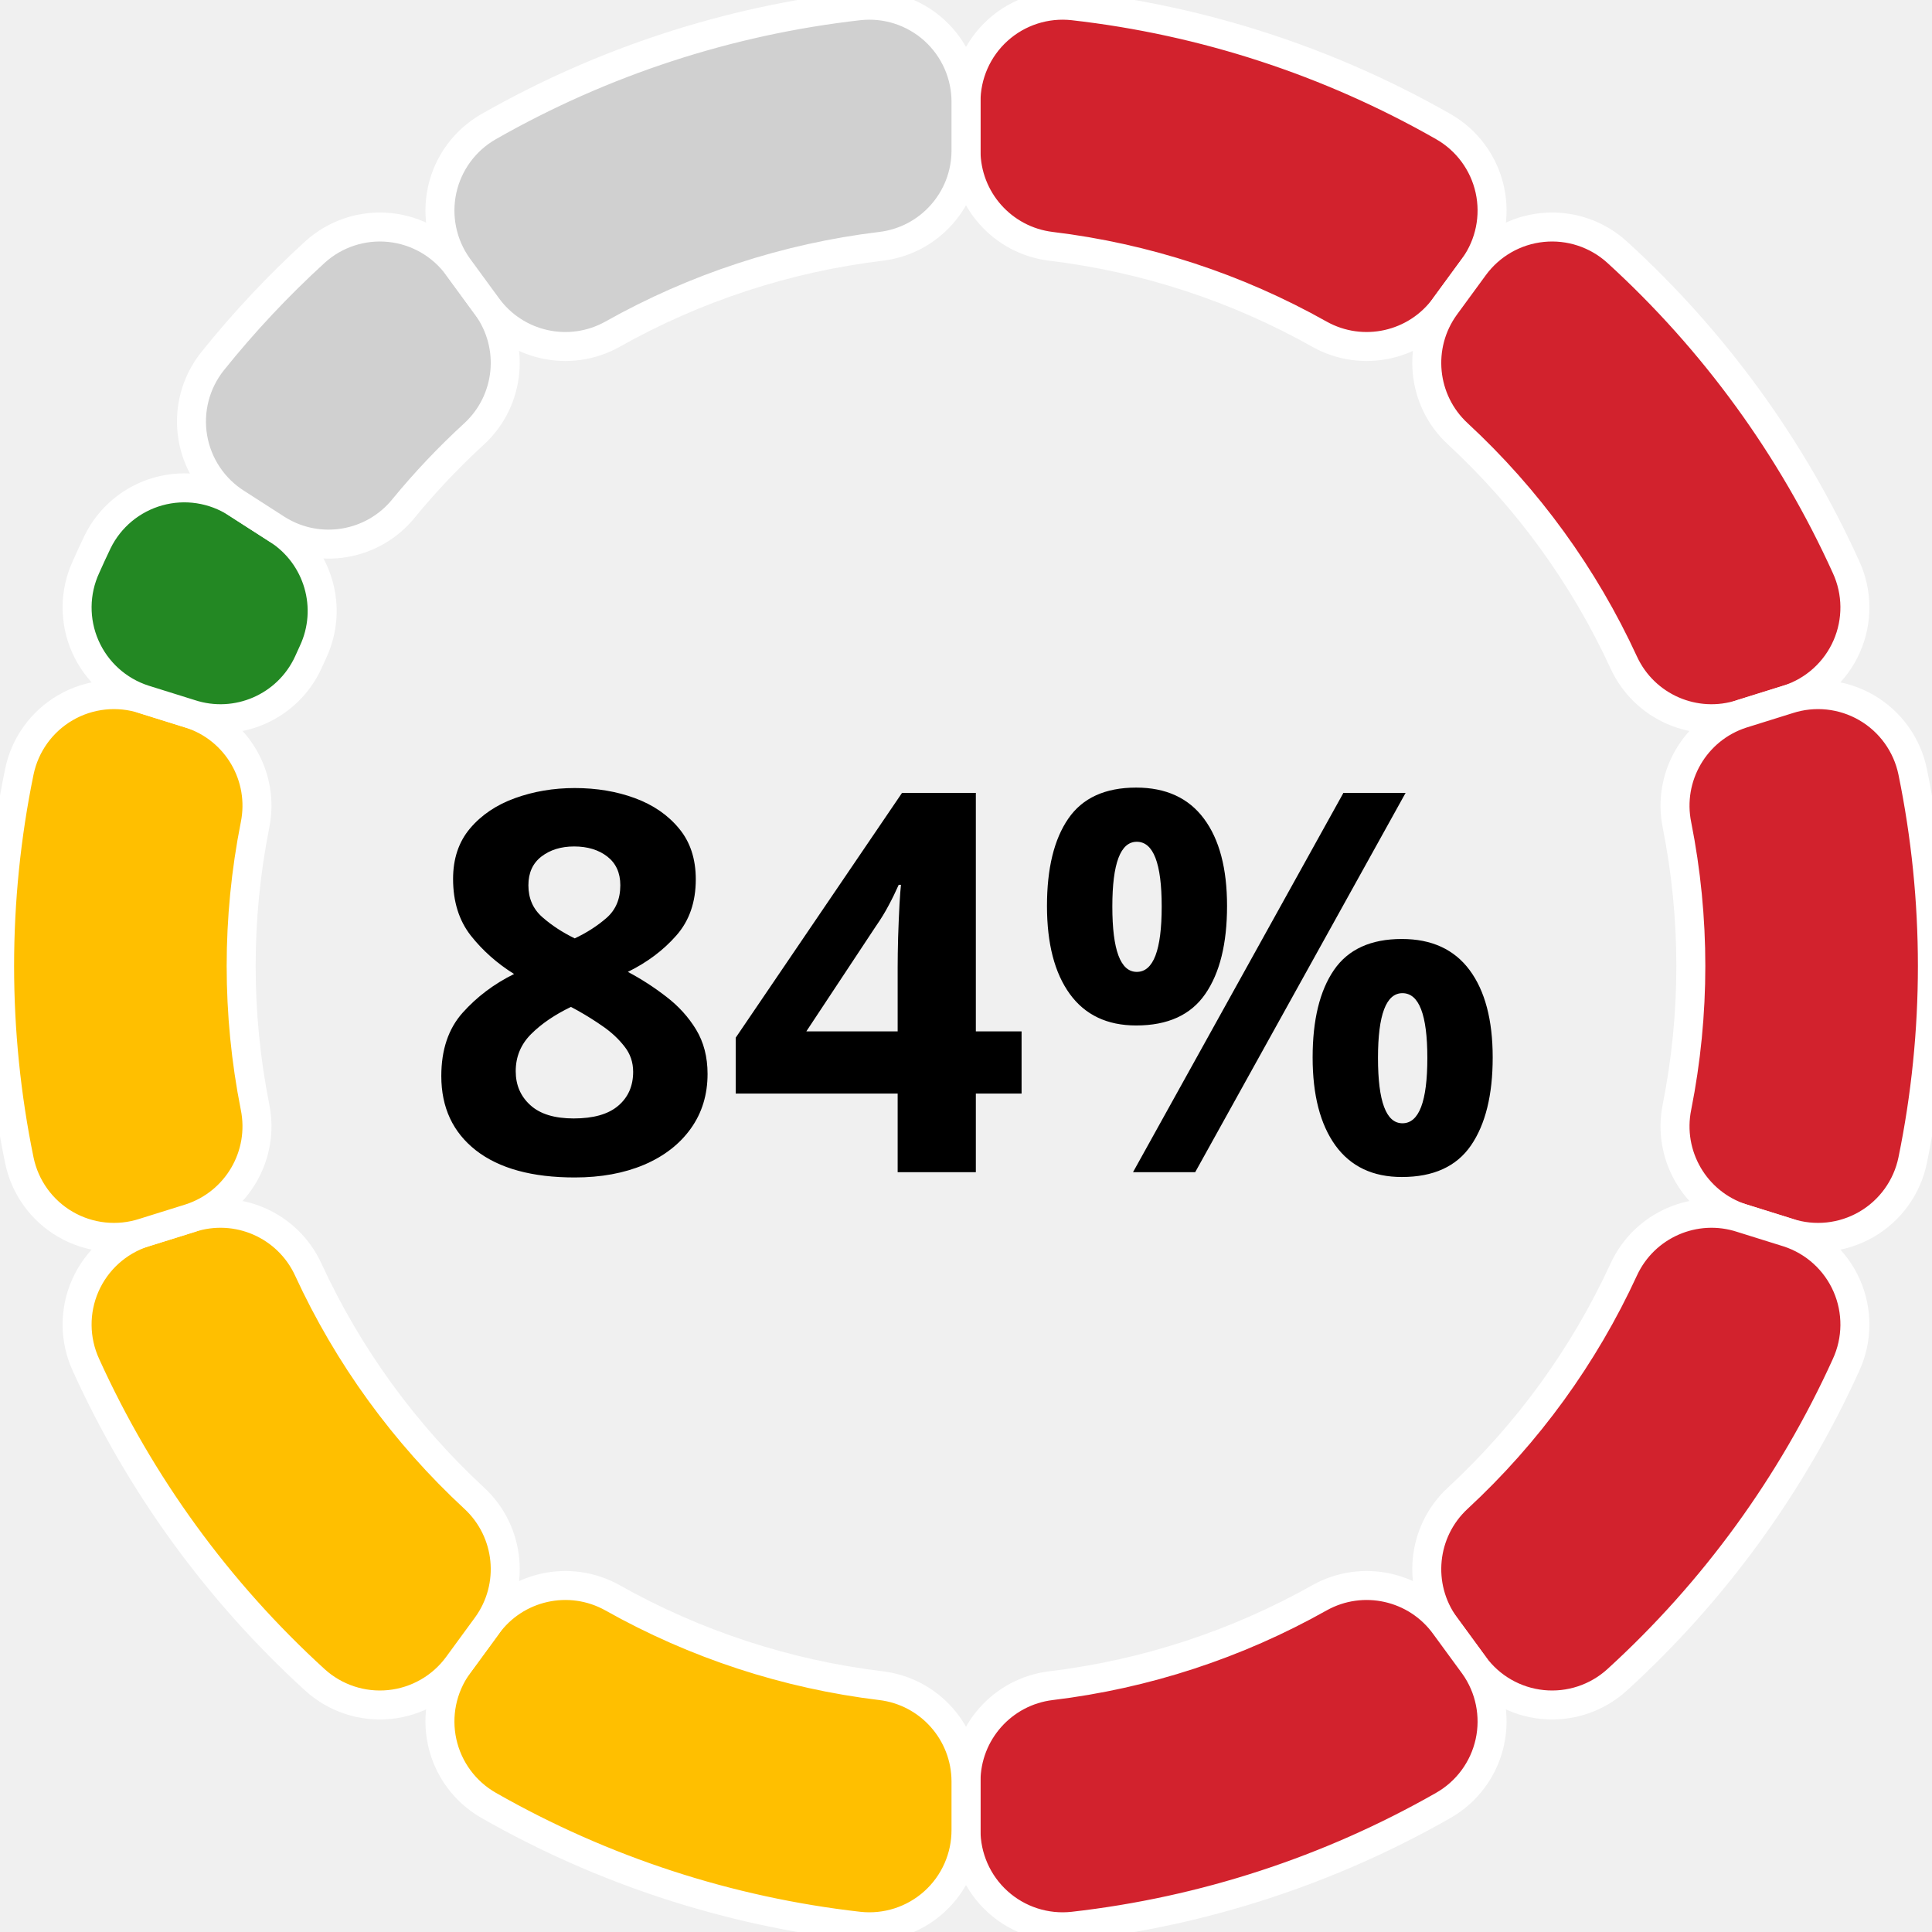
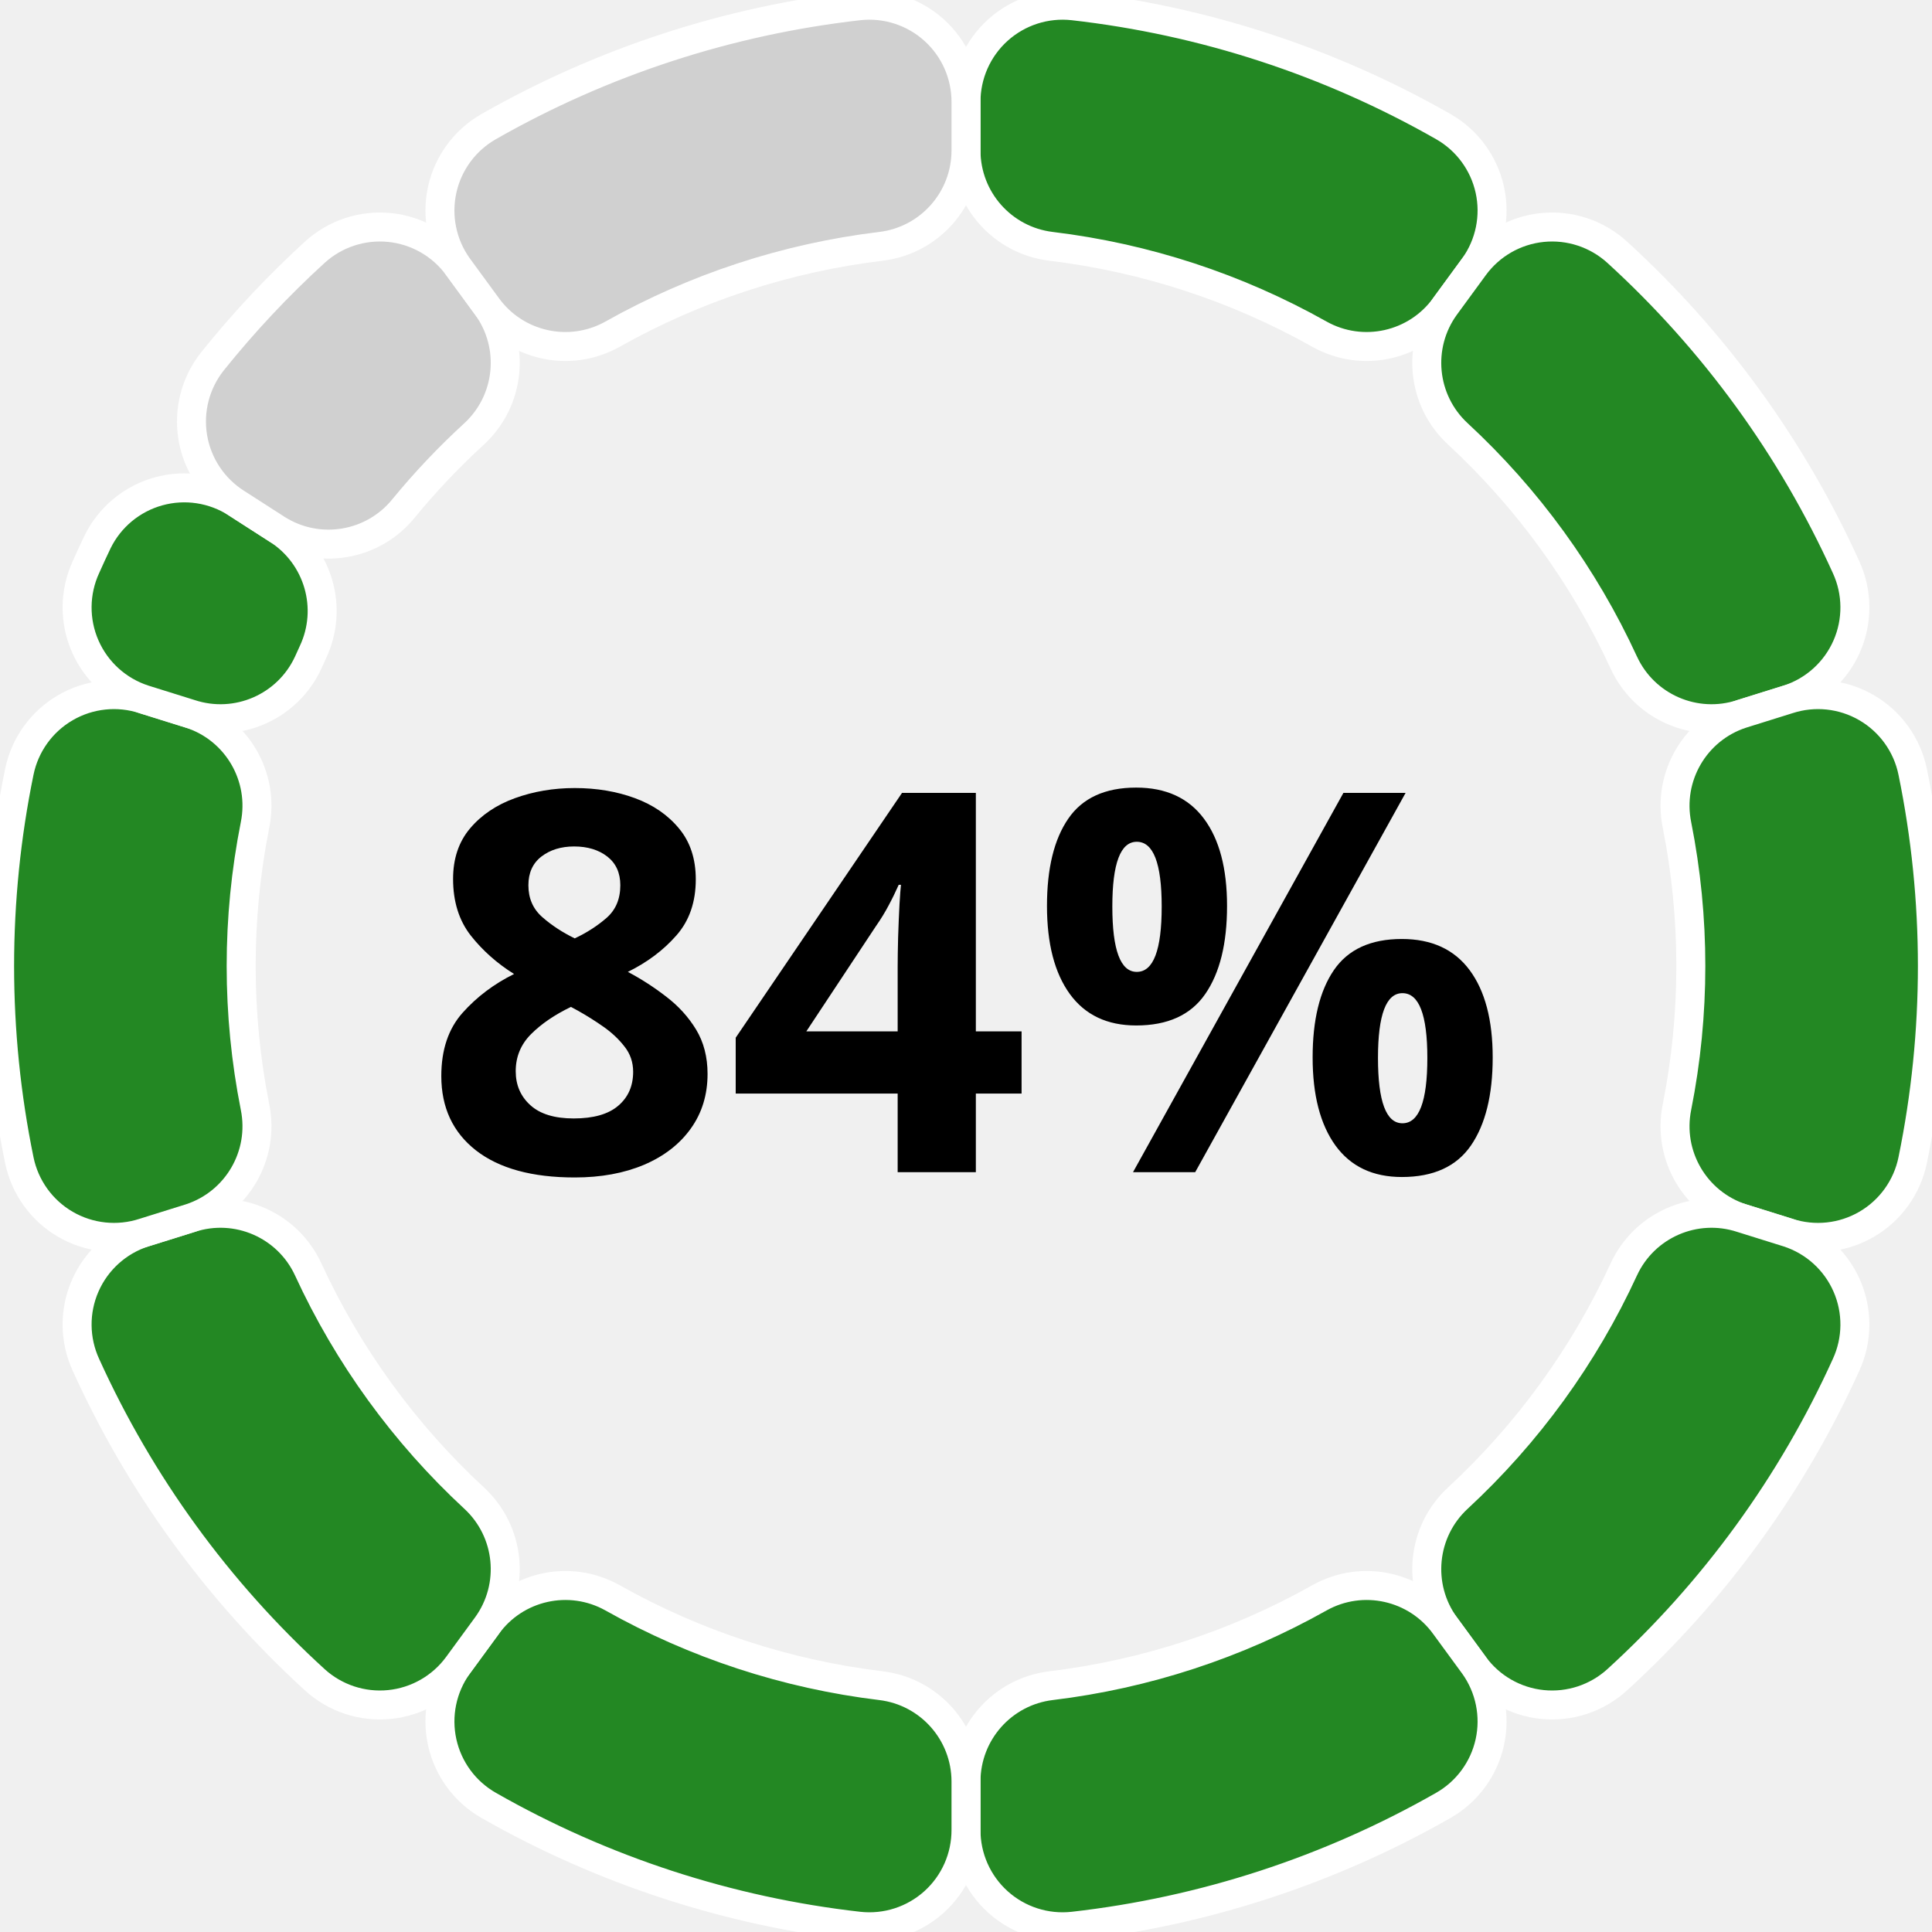
<svg xmlns="http://www.w3.org/2000/svg" width="200" height="200" version="1.1" baseProfile="full" viewBox="0 0 200 200">
  <rect width="200" height="200" x="0" y="0" id="0" fill="none" />
-   <path d="M100 10.6A10 10 0 0 1 111.1 0.6A100 100 0 0 1 149.4 13.1A10 10 0 0 1 152.6 27.6L149.6 31.7A10 10 0 0 1 136.6 34.6A75 75 0 0 0 108.8 25.5A10 10 0 0 1 100 15.6Z" fill="#D2222D" stroke="#fff" stroke-width="3" stroke-linejoin="round" transform-origin="100px 100px" class="zr0-cls-0" />
-   <path d="M152.6 27.6A10 10 0 0 1 167.4 26.1A100 100 0 0 1 191.1 58.7A10 10 0 0 1 185.1 72.4L180.3 73.9A10 10 0 0 1 168.1 68.6A75 75 0 0 0 150.9 44.9A10 10 0 0 1 149.6 31.7Z" fill="#D2222D" stroke="#fff" stroke-width="3" stroke-linejoin="round" transform-origin="100px 100px" class="zr0-cls-1" />
-   <path d="M185.1 72.4A10 10 0 0 1 198 79.9A100 100 0 0 1 198 120.1A10 10 0 0 1 185.1 127.6L180.3 126.1A10 10 0 0 1 173.6 114.6A75 75 0 0 0 173.6 85.4A10 10 0 0 1 180.3 73.9Z" fill="#D2222D" stroke="#fff" stroke-width="3" stroke-linejoin="round" transform-origin="100px 100px" class="zr0-cls-2" />
-   <path d="M185.1 127.6A10 10 0 0 1 191.1 141.3A100 100 0 0 1 167.4 173.9A10 10 0 0 1 152.6 172.4L149.6 168.3A10 10 0 0 1 150.9 155.1A75 75 0 0 0 168.1 131.4A10 10 0 0 1 180.3 126.1Z" fill="#D2222D" stroke="#fff" stroke-width="3" stroke-linejoin="round" transform-origin="100px 100px" class="zr0-cls-3" />
-   <path d="M152.6 172.4A10 10 0 0 1 149.4 186.9A100 100 0 0 1 111.1 199.4A10 10 0 0 1 100 189.4L100 184.4A10 10 0 0 1 108.8 174.5A75 75 0 0 0 136.6 165.4A10 10 0 0 1 149.6 168.3Z" fill="#D2222D" stroke="#fff" stroke-width="3" stroke-linejoin="round" transform-origin="100px 100px" class="zr0-cls-4" />
-   <path d="M100 189.4A10 10 0 0 1 88.9 199.4A100 100 0 0 1 50.6 186.9A10 10 0 0 1 47.4 172.4L50.4 168.3A10 10 0 0 1 63.4 165.4A75 75 0 0 0 91.2 174.5A10 10 0 0 1 100 184.4Z" fill="#FFBF00" stroke="#fff" stroke-width="3" stroke-linejoin="round" transform-origin="100px 100px" class="zr0-cls-5" />
-   <path d="M47.4 172.4A10 10 0 0 1 32.6 173.9A100 100 0 0 1 8.9 141.3A10 10 0 0 1 14.9 127.6L19.7 126.1A10 10 0 0 1 31.9 131.4A75 75 0 0 0 49.1 155.1A10 10 0 0 1 50.4 168.3Z" fill="#FFBF00" stroke="#fff" stroke-width="3" stroke-linejoin="round" transform-origin="100px 100px" class="zr0-cls-6" />
-   <path d="M14.9 127.6A10 10 0 0 1 2 120.1A100 100 0 0 1 2 79.9A10 10 0 0 1 14.9 72.4L19.7 73.9A10 10 0 0 1 26.4 85.4A75 75 0 0 0 26.4 114.6A10 10 0 0 1 19.7 126.1Z" fill="#FFBF00" stroke="#fff" stroke-width="3" stroke-linejoin="round" transform-origin="100px 100px" class="zr0-cls-7" />
+   <path d="M100 10.6A10 10 0 0 1 111.1 0.6A100 100 0 0 1 149.4 13.1A10 10 0 0 1 152.6 27.6L149.6 31.7A10 10 0 0 1 136.6 34.6A75 75 0 0 0 108.8 25.5A10 10 0 0 1 100 15.6Z" fill="#238823" stroke="#fff" stroke-width="3" stroke-linejoin="round" transform-origin="100px 100px" class="zr0-cls-0" />
+   <path d="M152.6 27.6A10 10 0 0 1 167.4 26.1A100 100 0 0 1 191.1 58.7A10 10 0 0 1 185.1 72.4L180.3 73.9A10 10 0 0 1 168.1 68.6A75 75 0 0 0 150.9 44.9A10 10 0 0 1 149.6 31.7Z" fill="#238823" stroke="#fff" stroke-width="3" stroke-linejoin="round" transform-origin="100px 100px" class="zr0-cls-1" />
+   <path d="M185.1 72.4A10 10 0 0 1 198 79.9A100 100 0 0 1 198 120.1A10 10 0 0 1 185.1 127.6L180.3 126.1A10 10 0 0 1 173.6 114.6A75 75 0 0 0 173.6 85.4A10 10 0 0 1 180.3 73.9Z" fill="#238823" stroke="#fff" stroke-width="3" stroke-linejoin="round" transform-origin="100px 100px" class="zr0-cls-2" />
+   <path d="M185.1 127.6A10 10 0 0 1 191.1 141.3A100 100 0 0 1 167.4 173.9A10 10 0 0 1 152.6 172.4L149.6 168.3A10 10 0 0 1 150.9 155.1A75 75 0 0 0 168.1 131.4A10 10 0 0 1 180.3 126.1Z" fill="#238823" stroke="#fff" stroke-width="3" stroke-linejoin="round" transform-origin="100px 100px" class="zr0-cls-3" />
+   <path d="M152.6 172.4A10 10 0 0 1 149.4 186.9A100 100 0 0 1 111.1 199.4A10 10 0 0 1 100 189.4L100 184.4A10 10 0 0 1 108.8 174.5A75 75 0 0 0 136.6 165.4A10 10 0 0 1 149.6 168.3Z" fill="#238823" stroke="#fff" stroke-width="3" stroke-linejoin="round" transform-origin="100px 100px" class="zr0-cls-4" />
+   <path d="M100 189.4A10 10 0 0 1 88.9 199.4A100 100 0 0 1 50.6 186.9A10 10 0 0 1 47.4 172.4L50.4 168.3A10 10 0 0 1 63.4 165.4A75 75 0 0 0 91.2 174.5A10 10 0 0 1 100 184.4Z" fill="#238823" stroke="#fff" stroke-width="3" stroke-linejoin="round" transform-origin="100px 100px" class="zr0-cls-5" />
+   <path d="M47.4 172.4A10 10 0 0 1 32.6 173.9A100 100 0 0 1 8.9 141.3A10 10 0 0 1 14.9 127.6L19.7 126.1A10 10 0 0 1 31.9 131.4A75 75 0 0 0 49.1 155.1A10 10 0 0 1 50.4 168.3Z" fill="#238823" stroke="#fff" stroke-width="3" stroke-linejoin="round" transform-origin="100px 100px" class="zr0-cls-6" />
+   <path d="M14.9 127.6A10 10 0 0 1 2 120.1A100 100 0 0 1 2 79.9A10 10 0 0 1 14.9 72.4L19.7 73.9A10 10 0 0 1 26.4 85.4A75 75 0 0 0 26.4 114.6A10 10 0 0 1 19.7 126.1Z" fill="#238823" stroke="#fff" stroke-width="3" stroke-linejoin="round" transform-origin="100px 100px" class="zr0-cls-7" />
  <path d="M14.9 72.4A10 10 0 0 1 8.9 58.7A100 100 0 0 1 10.1 56.1A10 10 0 0 1 24.5 52.1L28.7 54.8A10 10 0 0 1 32.4 67.5A75 75 0 0 0 31.9 68.6A10 10 0 0 1 19.7 73.9Z" fill="#238823" stroke="#fff" stroke-width="3" stroke-linejoin="round" transform-origin="100px 100px" class="zr0-cls-8" />
  <path d="M24.5 52.1A10 10 0 0 1 22 37.4A100 100 0 0 1 32.6 26.1A10 10 0 0 1 47.4 27.6L50.4 31.7A10 10 0 0 1 49.1 44.9A75 75 0 0 0 41.8 52.6A10 10 0 0 1 28.7 54.8Z" fill="#D0D0D0" stroke="#fff" stroke-width="3" stroke-linejoin="round" transform-origin="100px 100px" class="zr0-cls-9" />
  <path d="M47.4 27.6A10 10 0 0 1 50.6 13.1A100 100 0 0 1 88.9 0.6A10 10 0 0 1 100 10.6L100 15.6A10 10 0 0 1 91.2 25.5A75 75 0 0 0 63.4 34.6A10 10 0 0 1 50.4 31.7Z" fill="#D0D0D0" stroke="#fff" stroke-width="3" stroke-linejoin="round" transform-origin="100px 100px" class="zr0-cls-10" />
  <text dominant-baseline="central" text-anchor="middle" style="font-size:55px;font-family:sans-serif;font-weight:bold;" transform="translate(100 100)" fill="#000">84%</text>
  <style>
.zr0-cls-0 {
animation:zr0-ani-0 1s cubic-bezier(0.65,0,0.35,1) both;
}
.zr0-cls-1 {
animation:zr0-ani-1 1s cubic-bezier(0.65,0,0.35,1) both;
}
.zr0-cls-2 {
animation:zr0-ani-2 1s cubic-bezier(0.65,0,0.35,1) both;
}
.zr0-cls-3 {
animation:zr0-ani-3 1s cubic-bezier(0.65,0,0.35,1) both;
}
.zr0-cls-4 {
animation:zr0-ani-4 1s cubic-bezier(0.65,0,0.35,1) both;
}
.zr0-cls-5 {
animation:zr0-ani-5 1s cubic-bezier(0.65,0,0.35,1) both;
}
.zr0-cls-6 {
animation:zr0-ani-6 1s cubic-bezier(0.65,0,0.35,1) both;
}
.zr0-cls-7 {
animation:zr0-ani-7 1s cubic-bezier(0.65,0,0.35,1) both;
}
.zr0-cls-8 {
animation:zr0-ani-8 1s cubic-bezier(0.65,0,0.35,1) both;
}
.zr0-cls-9 {
animation:zr0-ani-9 1s cubic-bezier(0.65,0,0.35,1) both;
}
.zr0-cls-10 {
animation:zr0-ani-10 1s cubic-bezier(0.65,0,0.35,1) both;
}
@keyframes zr0-ani-0 {
0% {
transform:scale(0,0);
}
100% {

}
}
@keyframes zr0-ani-1 {
0% {
transform:scale(0,0);
}
100% {

}
}
@keyframes zr0-ani-2 {
0% {
transform:scale(0,0);
}
100% {

}
}
@keyframes zr0-ani-3 {
0% {
transform:scale(0,0);
}
100% {

}
}
@keyframes zr0-ani-4 {
0% {
transform:scale(0,0);
}
100% {

}
}
@keyframes zr0-ani-5 {
0% {
transform:scale(0,0);
}
100% {

}
}
@keyframes zr0-ani-6 {
0% {
transform:scale(0,0);
}
100% {

}
}
@keyframes zr0-ani-7 {
0% {
transform:scale(0,0);
}
100% {

}
}
@keyframes zr0-ani-8 {
0% {
transform:scale(0,0);
}
100% {

}
}
@keyframes zr0-ani-9 {
0% {
transform:scale(0,0);
}
100% {

}
}
@keyframes zr0-ani-10 {
0% {
transform:scale(0,0);
}
100% {

}
}


</style>
</svg>
